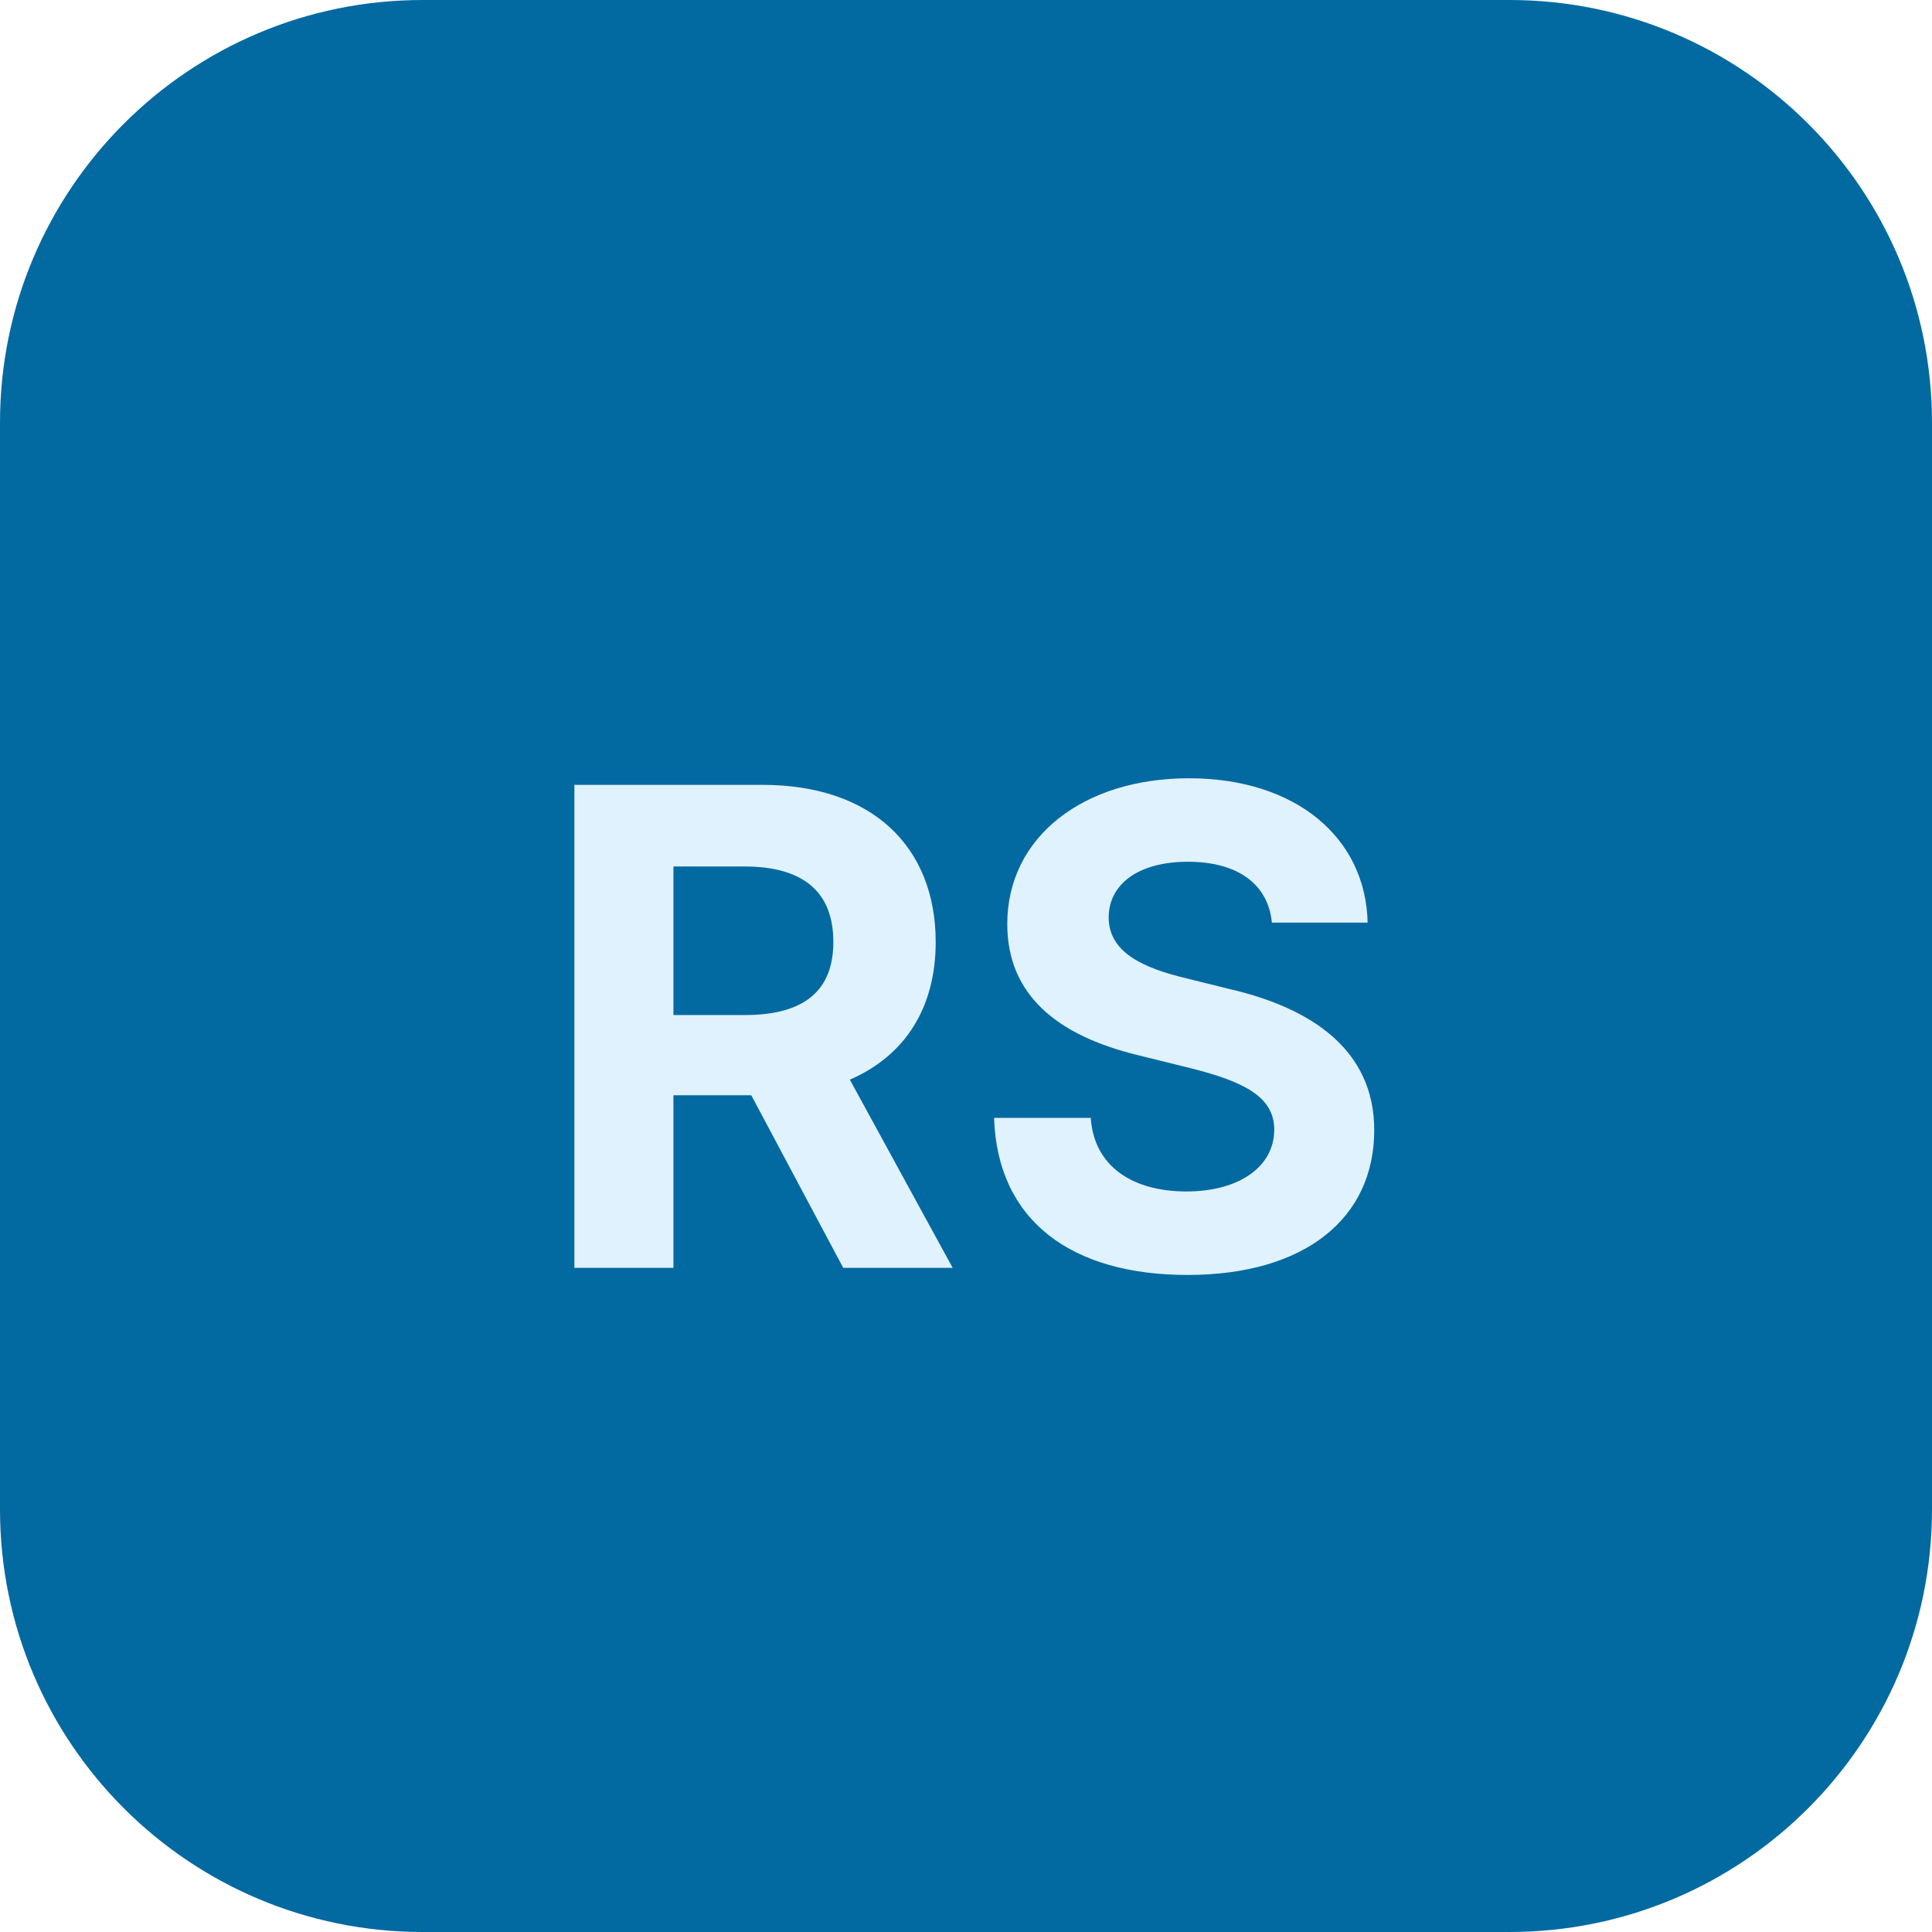
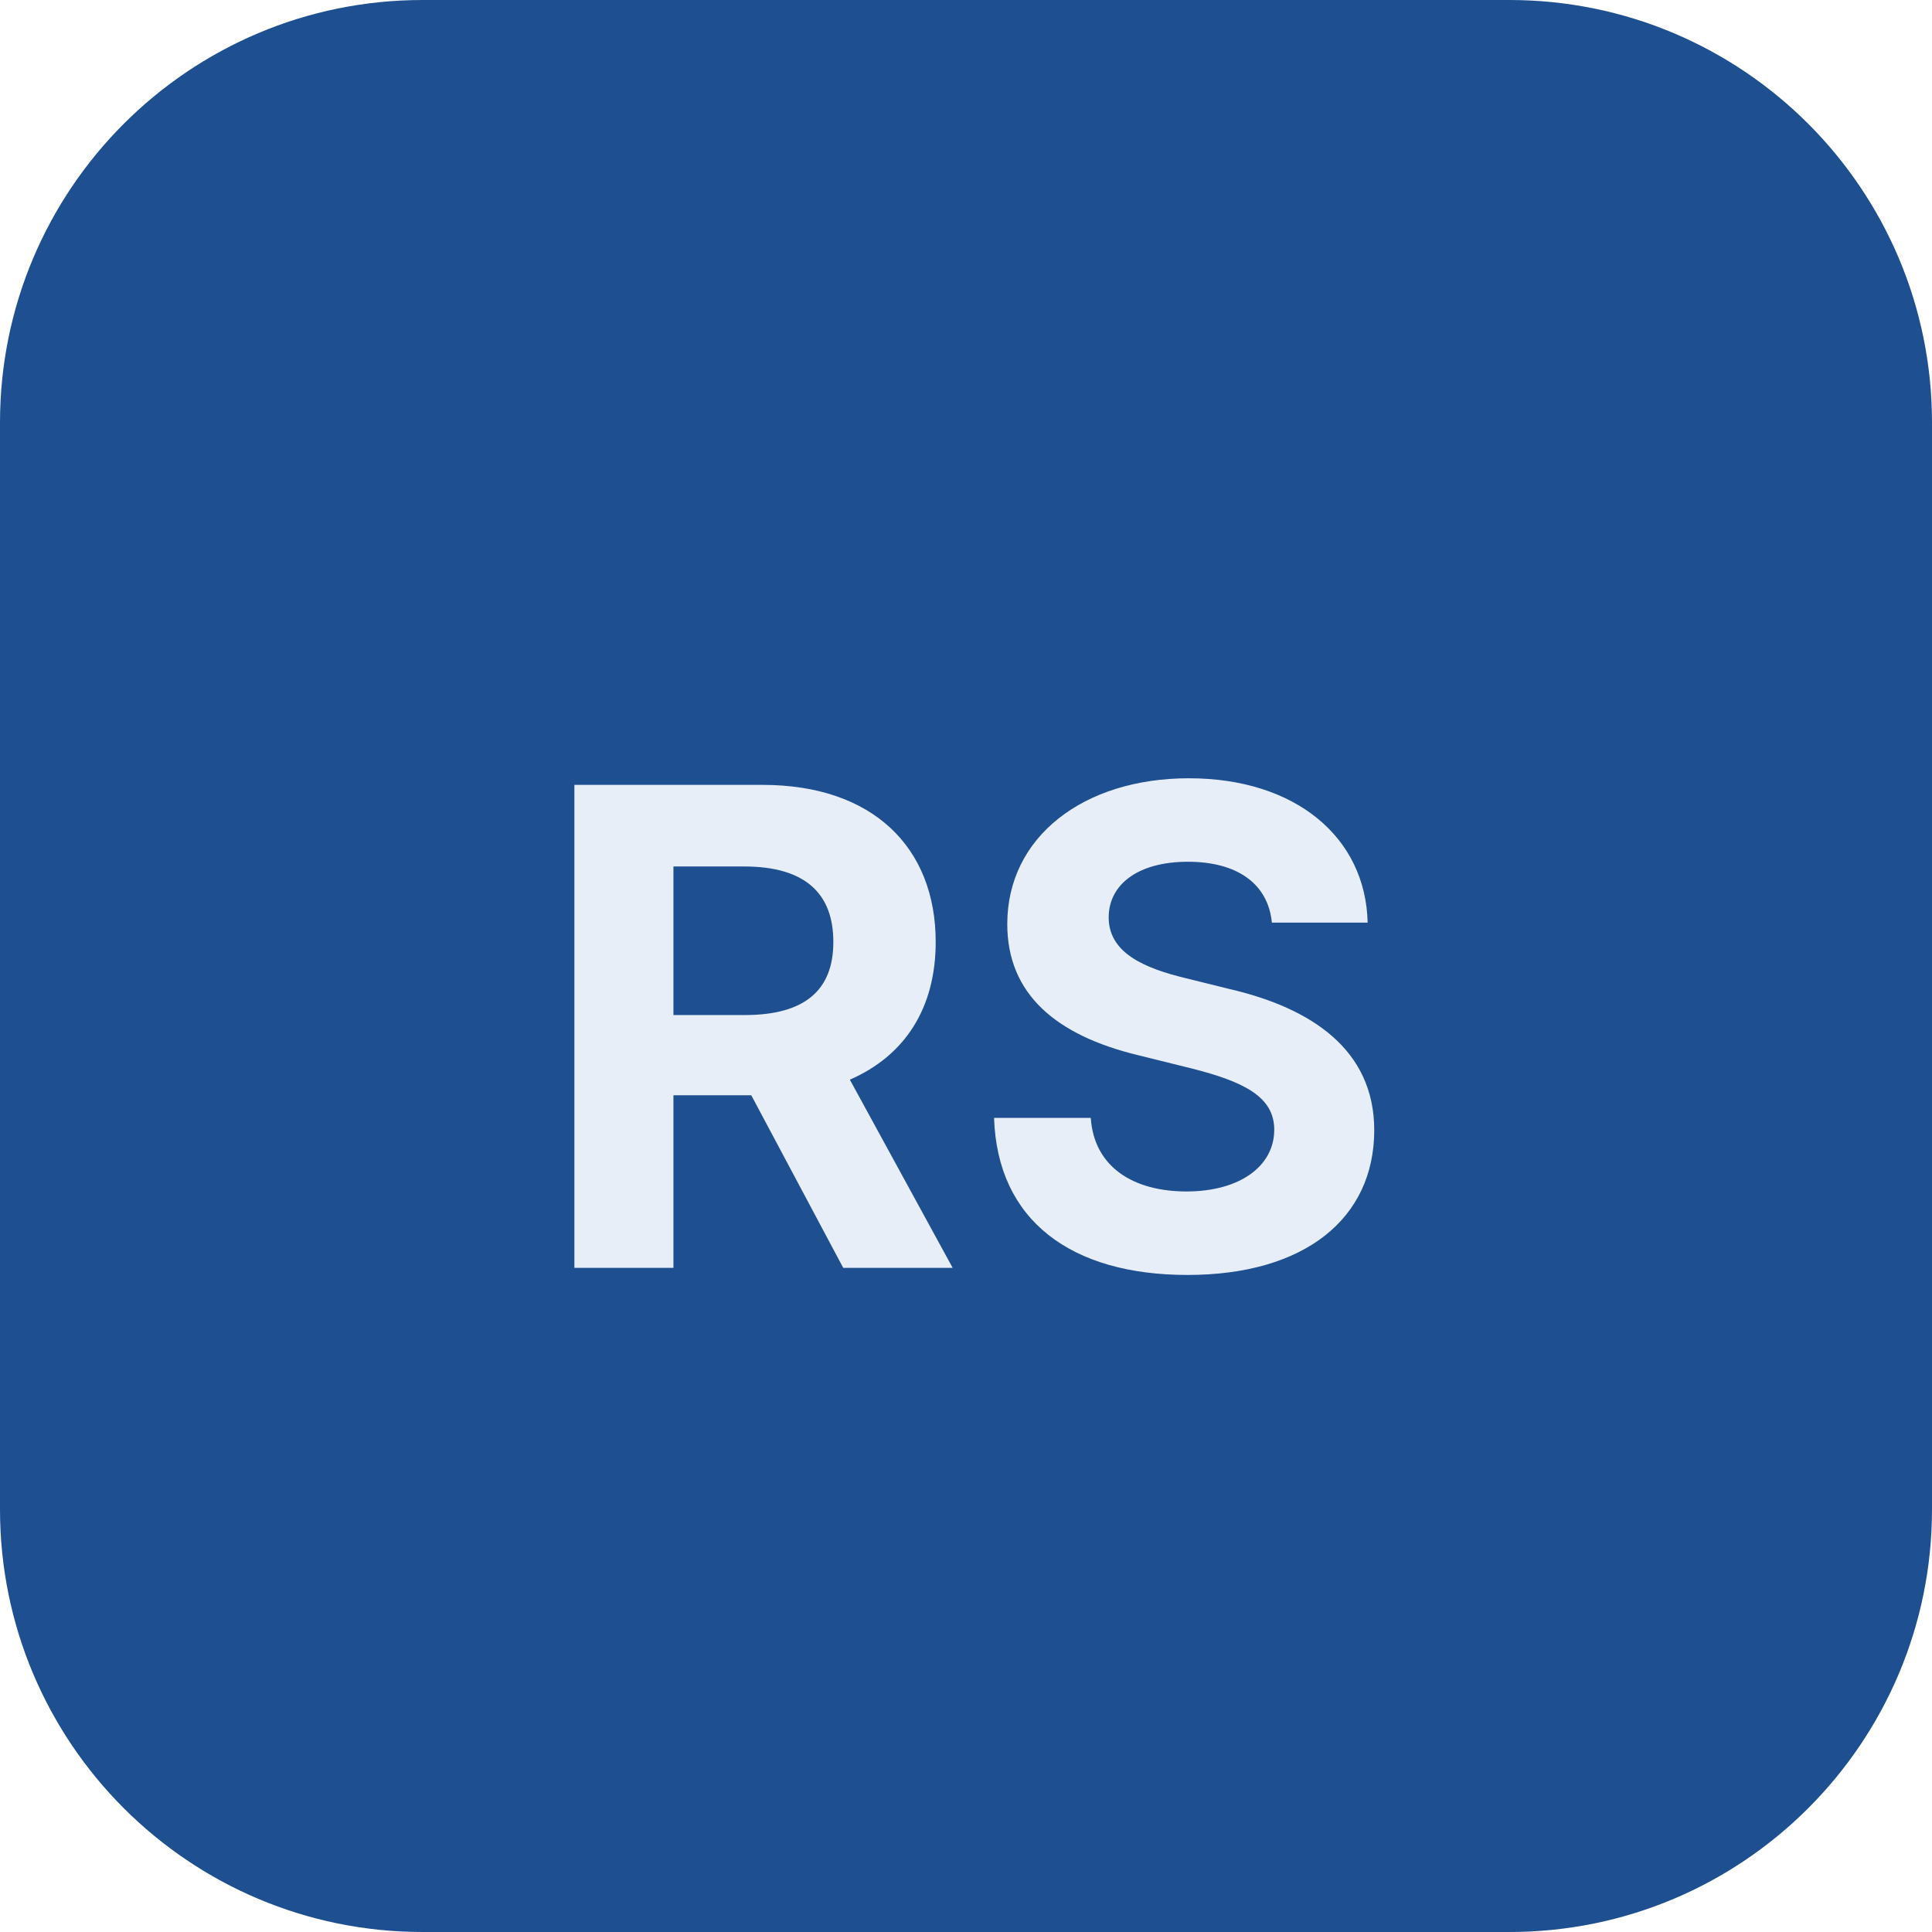
<svg xmlns="http://www.w3.org/2000/svg" viewBox="0 0 64 64">
-   <rect width="64" height="64" rx="14" fill="#0369a1" />
-   <text x="32" y="42" text-anchor="middle" font-family="Inter, system-ui, sans-serif" font-size="22" font-weight="700" fill="#e0f2fe">RS</text>
+   <rect width="64" height="64" rx="14" fill="#1d4f91" />
+   <text x="32" y="42" text-anchor="middle" font-family="Inter, system-ui, sans-serif" font-size="22" font-weight="700" fill="#e8eef7">RS</text>
</svg>
